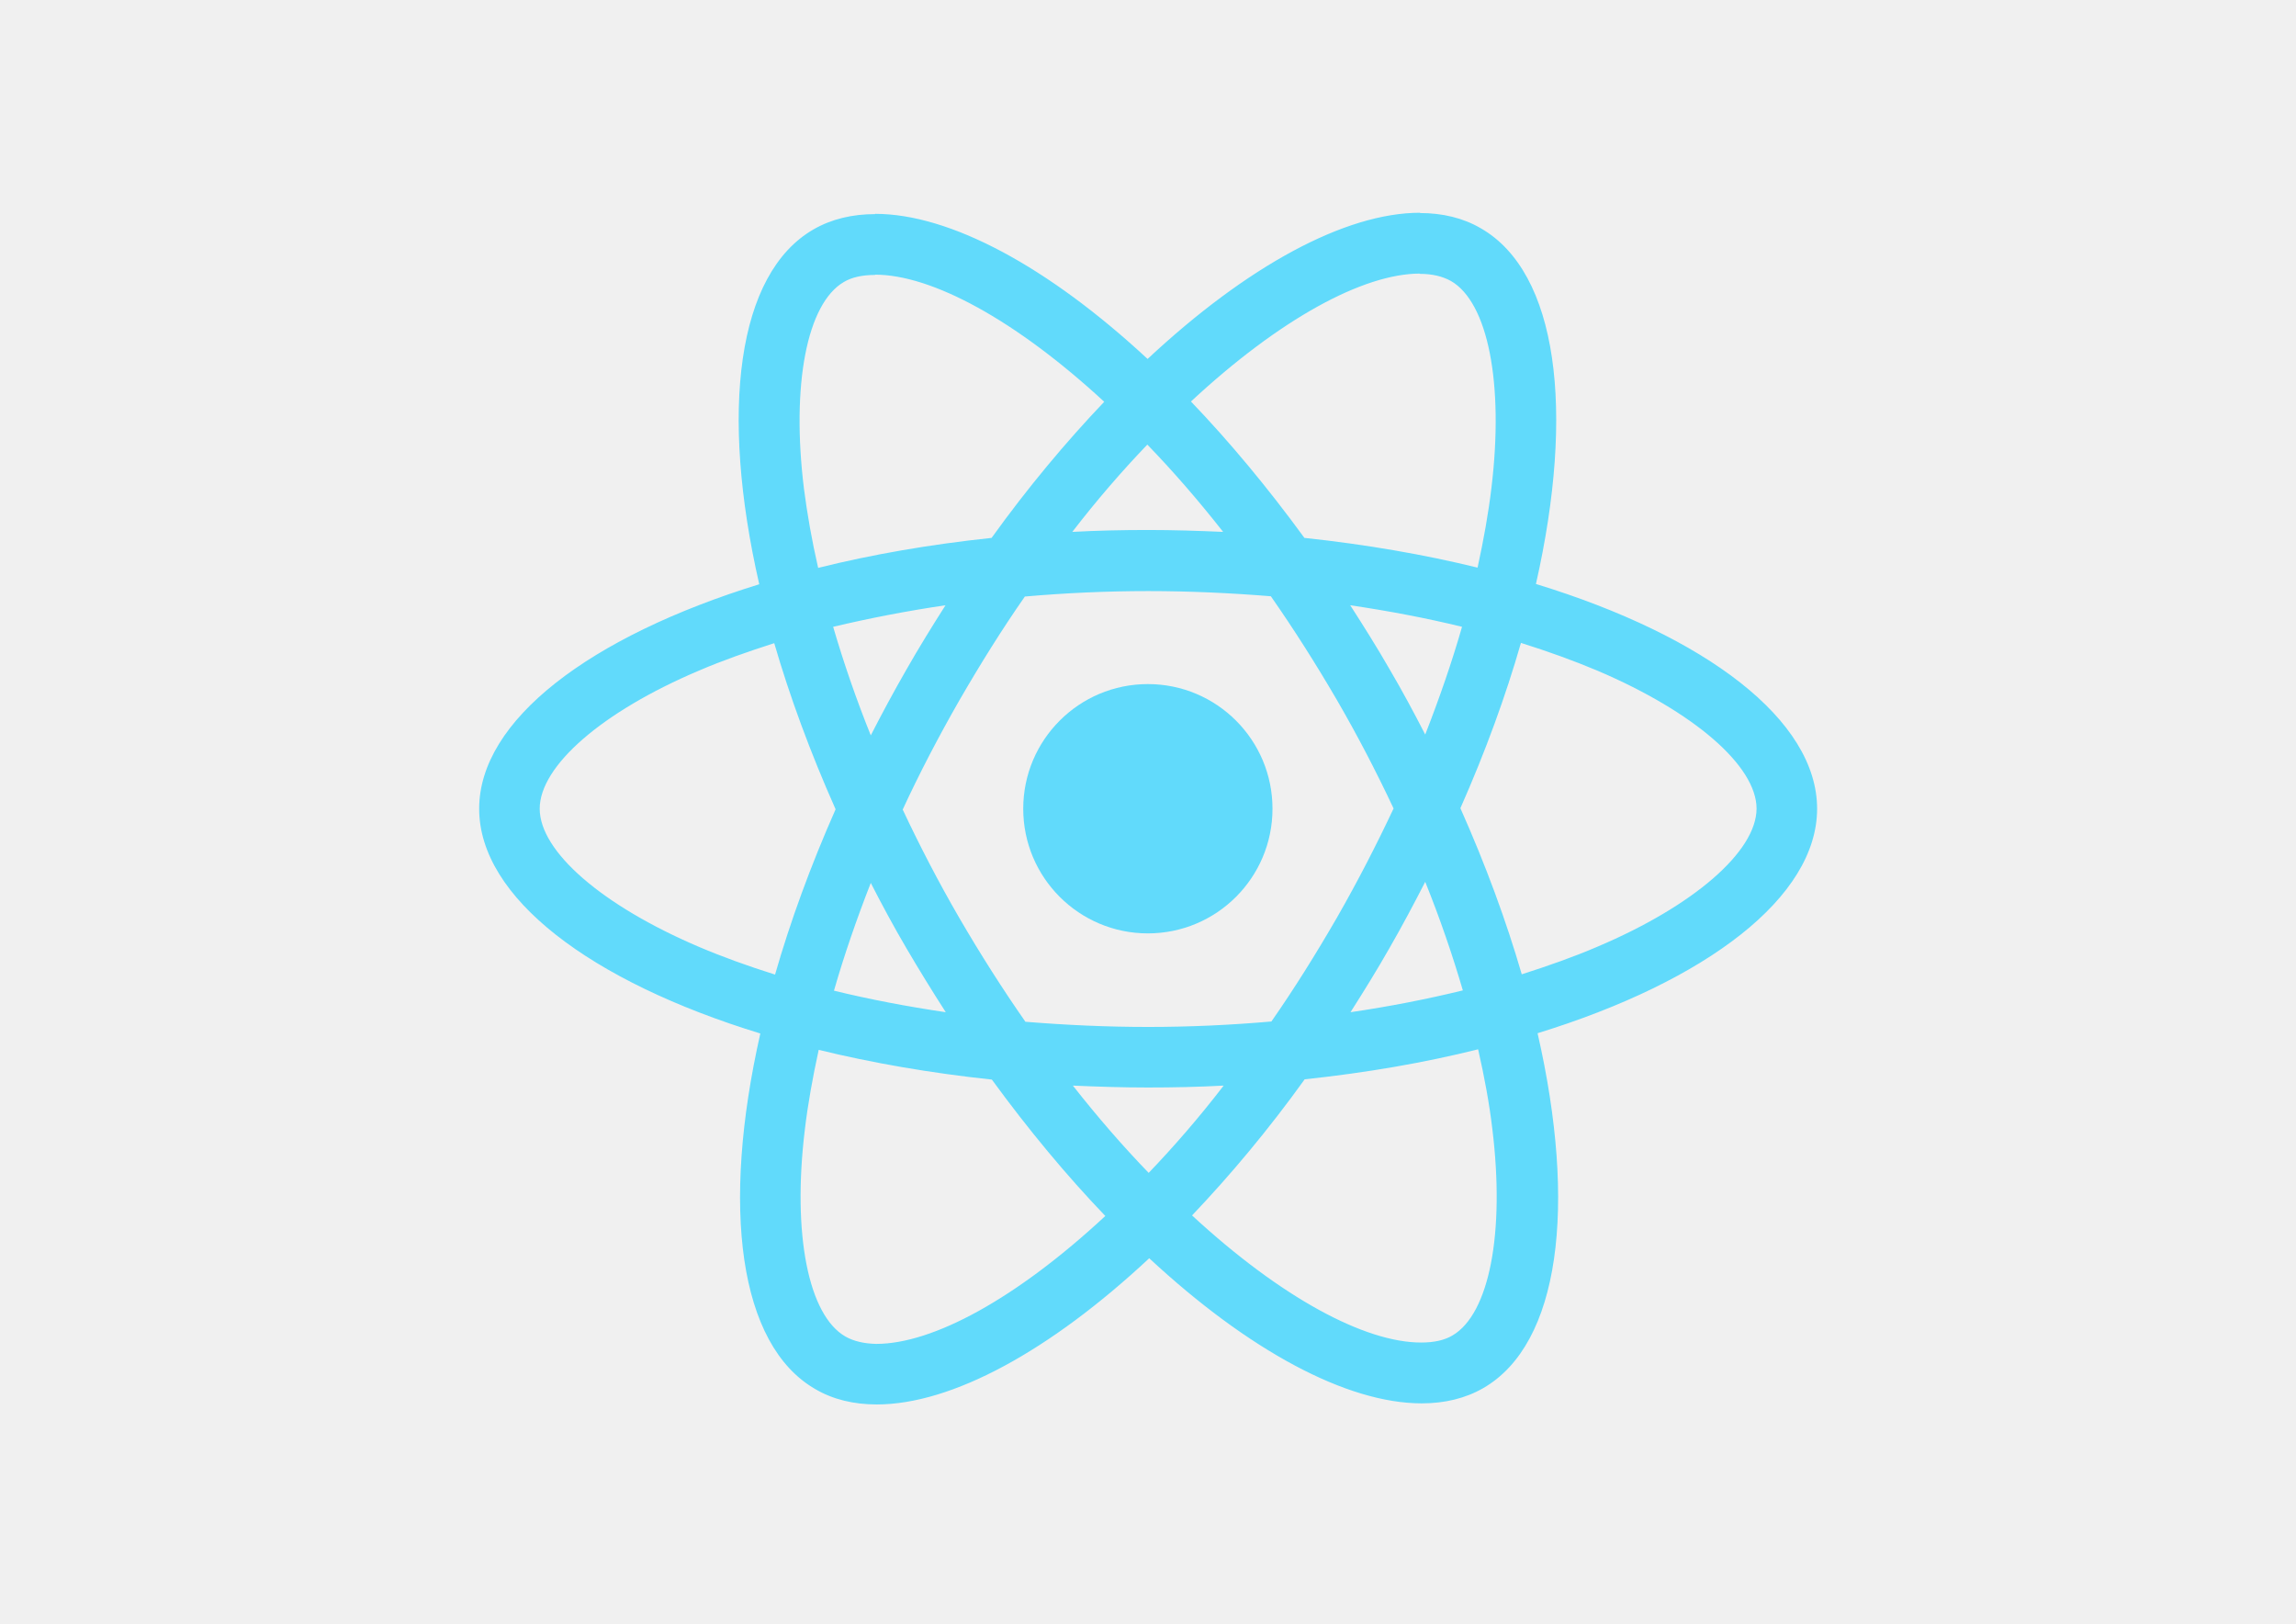
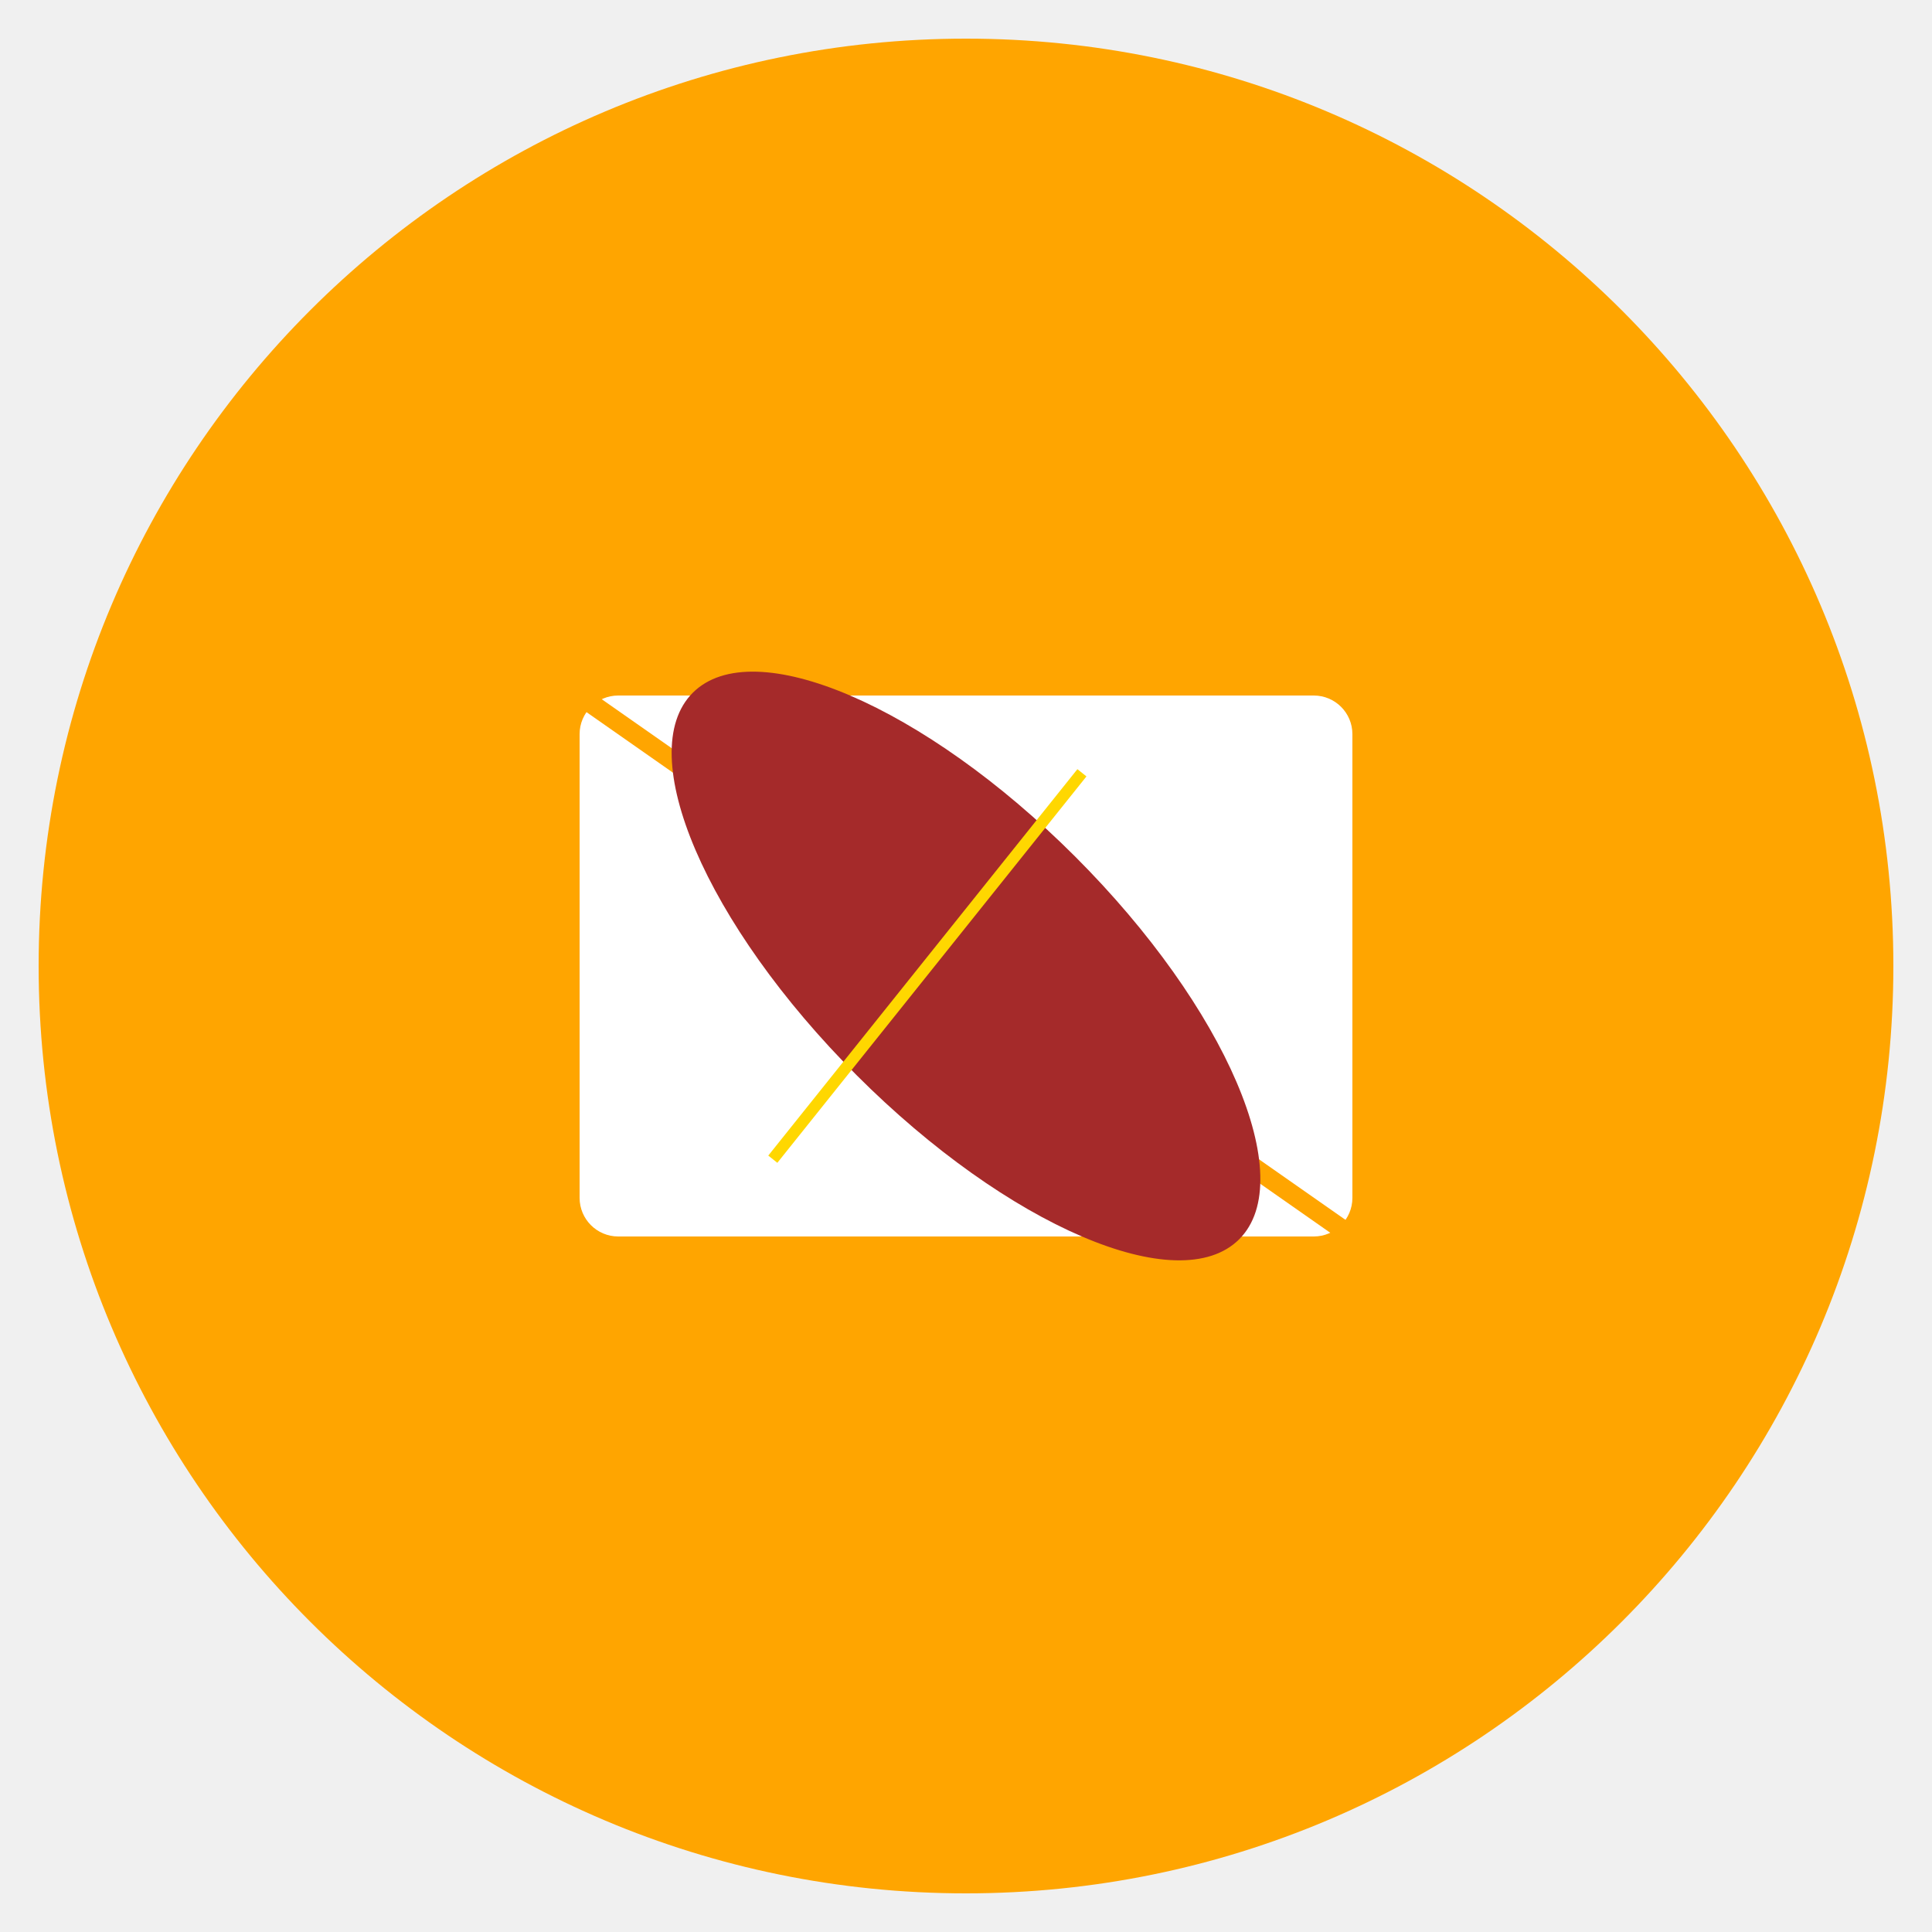
- <svg xmlns="http://www.w3.org/2000/svg" viewBox="0 0 841.9 595.3">
-   <g fill="#61DAFB">
-     <path d="M666.3 296.5c0-32.5-40.7-63.3-103.1-82.4 14.4-63.6 8-114.2-20.2-130.4-6.5-3.8-14.1-5.6-22.4-5.6v22.3c4.6 0 8.3.9 11.4 2.6 13.6 7.8 19.5 37.5 14.9 75.7-1.1 9.4-2.9 19.3-5.1 29.4-19.6-4.8-41-8.5-63.5-10.9-13.5-18.5-27.5-35.3-41.6-50 32.6-30.3 63.2-46.9 84-46.9V78c-27.5 0-63.5 19.6-99.9 53.6-36.4-33.8-72.4-53.2-99.9-53.2v22.3c20.7 0 51.4 16.5 84 46.6-14 14.7-28 31.4-41.3 49.9-22.6 2.4-44 6.1-63.6 11-2.3-10-4-19.7-5.2-29-4.7-38.2 1.1-67.9 14.6-75.8 3-1.8 6.9-2.6 11.5-2.6V78.5c-8.4 0-16 1.8-22.6 5.6-28.1 16.2-34.4 66.7-19.9 130.1-62.2 19.2-102.7 49.9-102.7 82.3 0 32.5 40.7 63.3 103.1 82.4-14.4 63.6-8 114.2 20.2 130.4 6.5 3.8 14.1 5.6 22.5 5.6 27.5 0 63.5-19.6 99.9-53.6 36.4 33.8 72.4 53.2 99.9 53.2 8.4 0 16-1.8 22.6-5.6 28.1-16.2 34.4-66.7 19.9-130.1 62-19.1 102.5-49.9 102.5-82.3zm-130.2-66.7c-3.7 12.9-8.3 26.2-13.5 39.5-4.1-8-8.4-16-13.1-24-4.6-8-9.5-15.8-14.4-23.4 14.2 2.1 27.9 4.7 41 7.9zm-45.8 106.5c-7.8 13.5-15.8 26.3-24.1 38.2-14.9 1.3-30 2-45.2 2-15.1 0-30.2-.7-45-1.9-8.3-11.9-16.4-24.6-24.2-38-7.6-13.1-14.5-26.4-20.8-39.8 6.2-13.4 13.2-26.8 20.7-39.9 7.8-13.5 15.8-26.3 24.1-38.2 14.9-1.3 30-2 45.2-2 15.1 0 30.2.7 45 1.9 8.3 11.9 16.4 24.6 24.2 38 7.6 13.1 14.5 26.4 20.8 39.8-6.3 13.4-13.2 26.8-20.7 39.9zm32.3-13c5.4 13.4 10 26.8 13.8 39.8-13.1 3.2-26.9 5.9-41.2 8 4.9-7.7 9.8-15.6 14.4-23.7 4.6-8 8.9-16.1 13-24.1zM421.2 430c-9.3-9.6-18.6-20.3-27.8-32 9 .4 18.2.7 27.5.7 9.4 0 18.7-.2 27.8-.7-9 11.7-18.3 22.4-27.5 32zm-74.4-58.9c-14.2-2.1-27.9-4.7-41-7.9 3.7-12.9 8.3-26.2 13.5-39.5 4.1 8 8.4 16 13.1 24 4.7 8 9.5 15.8 14.4 23.4zM420.7 163c9.3 9.6 18.6 20.3 27.8 32-9-.4-18.2-.7-27.5-.7-9.4 0-18.7.2-27.8.7 9-11.7 18.3-22.4 27.5-32zm-74 58.9c-4.9 7.7-9.8 15.6-14.4 23.7-4.6 8-8.9 16-13 24-5.4-13.4-10-26.8-13.8-39.8 13.1-3.1 26.9-5.8 41.2-7.9zm-90.5 125.2c-35.4-15.1-58.3-34.9-58.3-50.6 0-15.7 22.9-35.6 58.3-50.6 8.6-3.7 18-7 27.7-10.1 5.7 19.6 13.2 40 22.5 60.9-9.2 20.8-16.6 41.1-22.2 60.6-9.9-3.1-19.3-6.5-28-10.2zM310 490c-13.6-7.8-19.5-37.5-14.9-75.7 1.1-9.4 2.9-19.3 5.1-29.4 19.6 4.8 41 8.5 63.5 10.9 13.5 18.5 27.5 35.3 41.6 50-32.6 30.3-63.2 46.9-84 46.9-4.5-.1-8.3-1-11.3-2.7zm237.2-76.2c4.7 38.2-1.1 67.9-14.6 75.8-3 1.8-6.9 2.6-11.5 2.6-20.7 0-51.4-16.5-84-46.6 14-14.7 28-31.4 41.3-49.9 22.6-2.4 44-6.1 63.6-11 2.3 10.1 4.1 19.8 5.2 29.1zm38.5-66.7c-8.6 3.7-18 7-27.7 10.1-5.7-19.6-13.2-40-22.5-60.9 9.2-20.8 16.6-41.1 22.2-60.6 9.9 3.1 19.3 6.5 28.1 10.2 35.4 15.1 58.3 34.9 58.3 50.6-.1 15.7-23 35.6-58.4 50.6zM320.8 78.4z" />
-     <circle cx="420.9" cy="296.5" r="45.7" />
-     <path d="M520.5 78.1z" />
-   </g>
+ <svg xmlns="http://www.w3.org/2000/svg" baseProfile="tiny" height="500px" version="1.2" width="500px">
+   <defs />
+   <circle cx="250px" cy="250px" fill="orange" r="240px" />
+   <rect fill="white" height="140px" rx="10px" ry="10px" width="200px" x="150px" y="180px" />
+   <line stroke="orange" stroke-width="5px" x1="150px" x2="350px" y1="180px" y2="320px" />
+   <ellipse cx="250px" cy="250px" fill="brown" rx="40px" ry="100px" transform="rotate(-45 250 250)" />
+   <line stroke="gold" stroke-width="3px" x1="200px" x2="280px" y1="300px" y2="200px" />
</svg>
